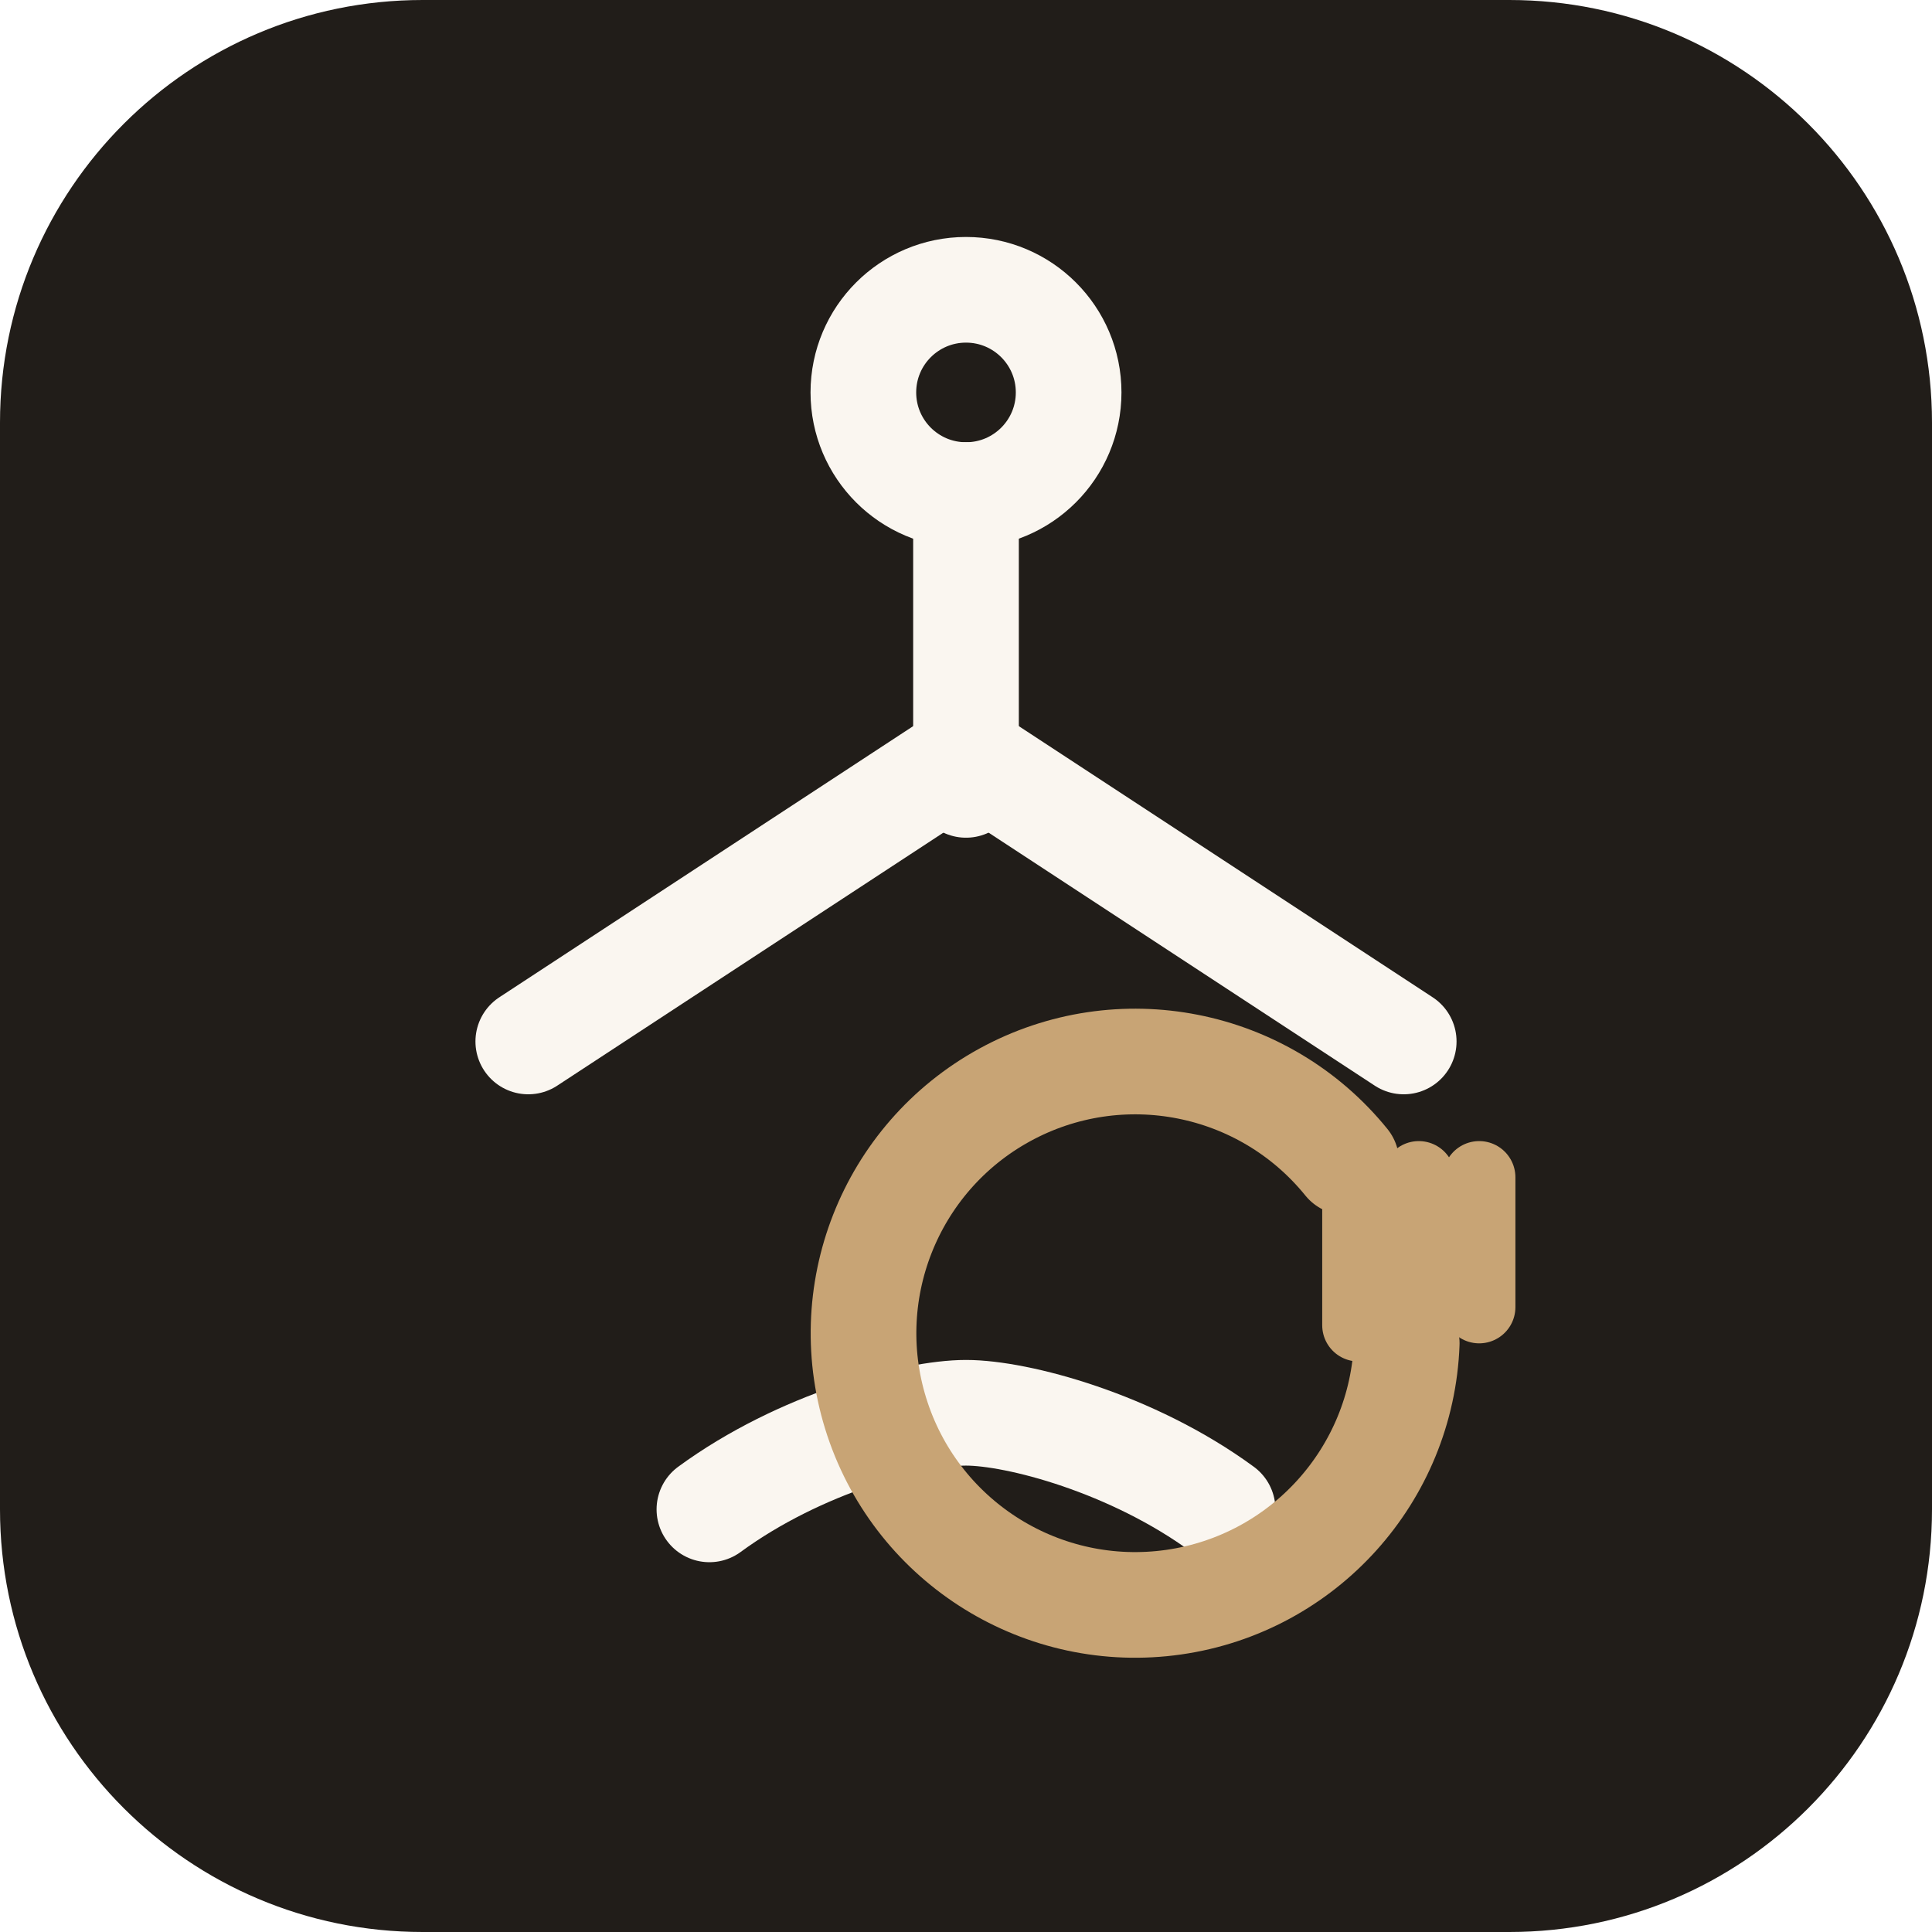
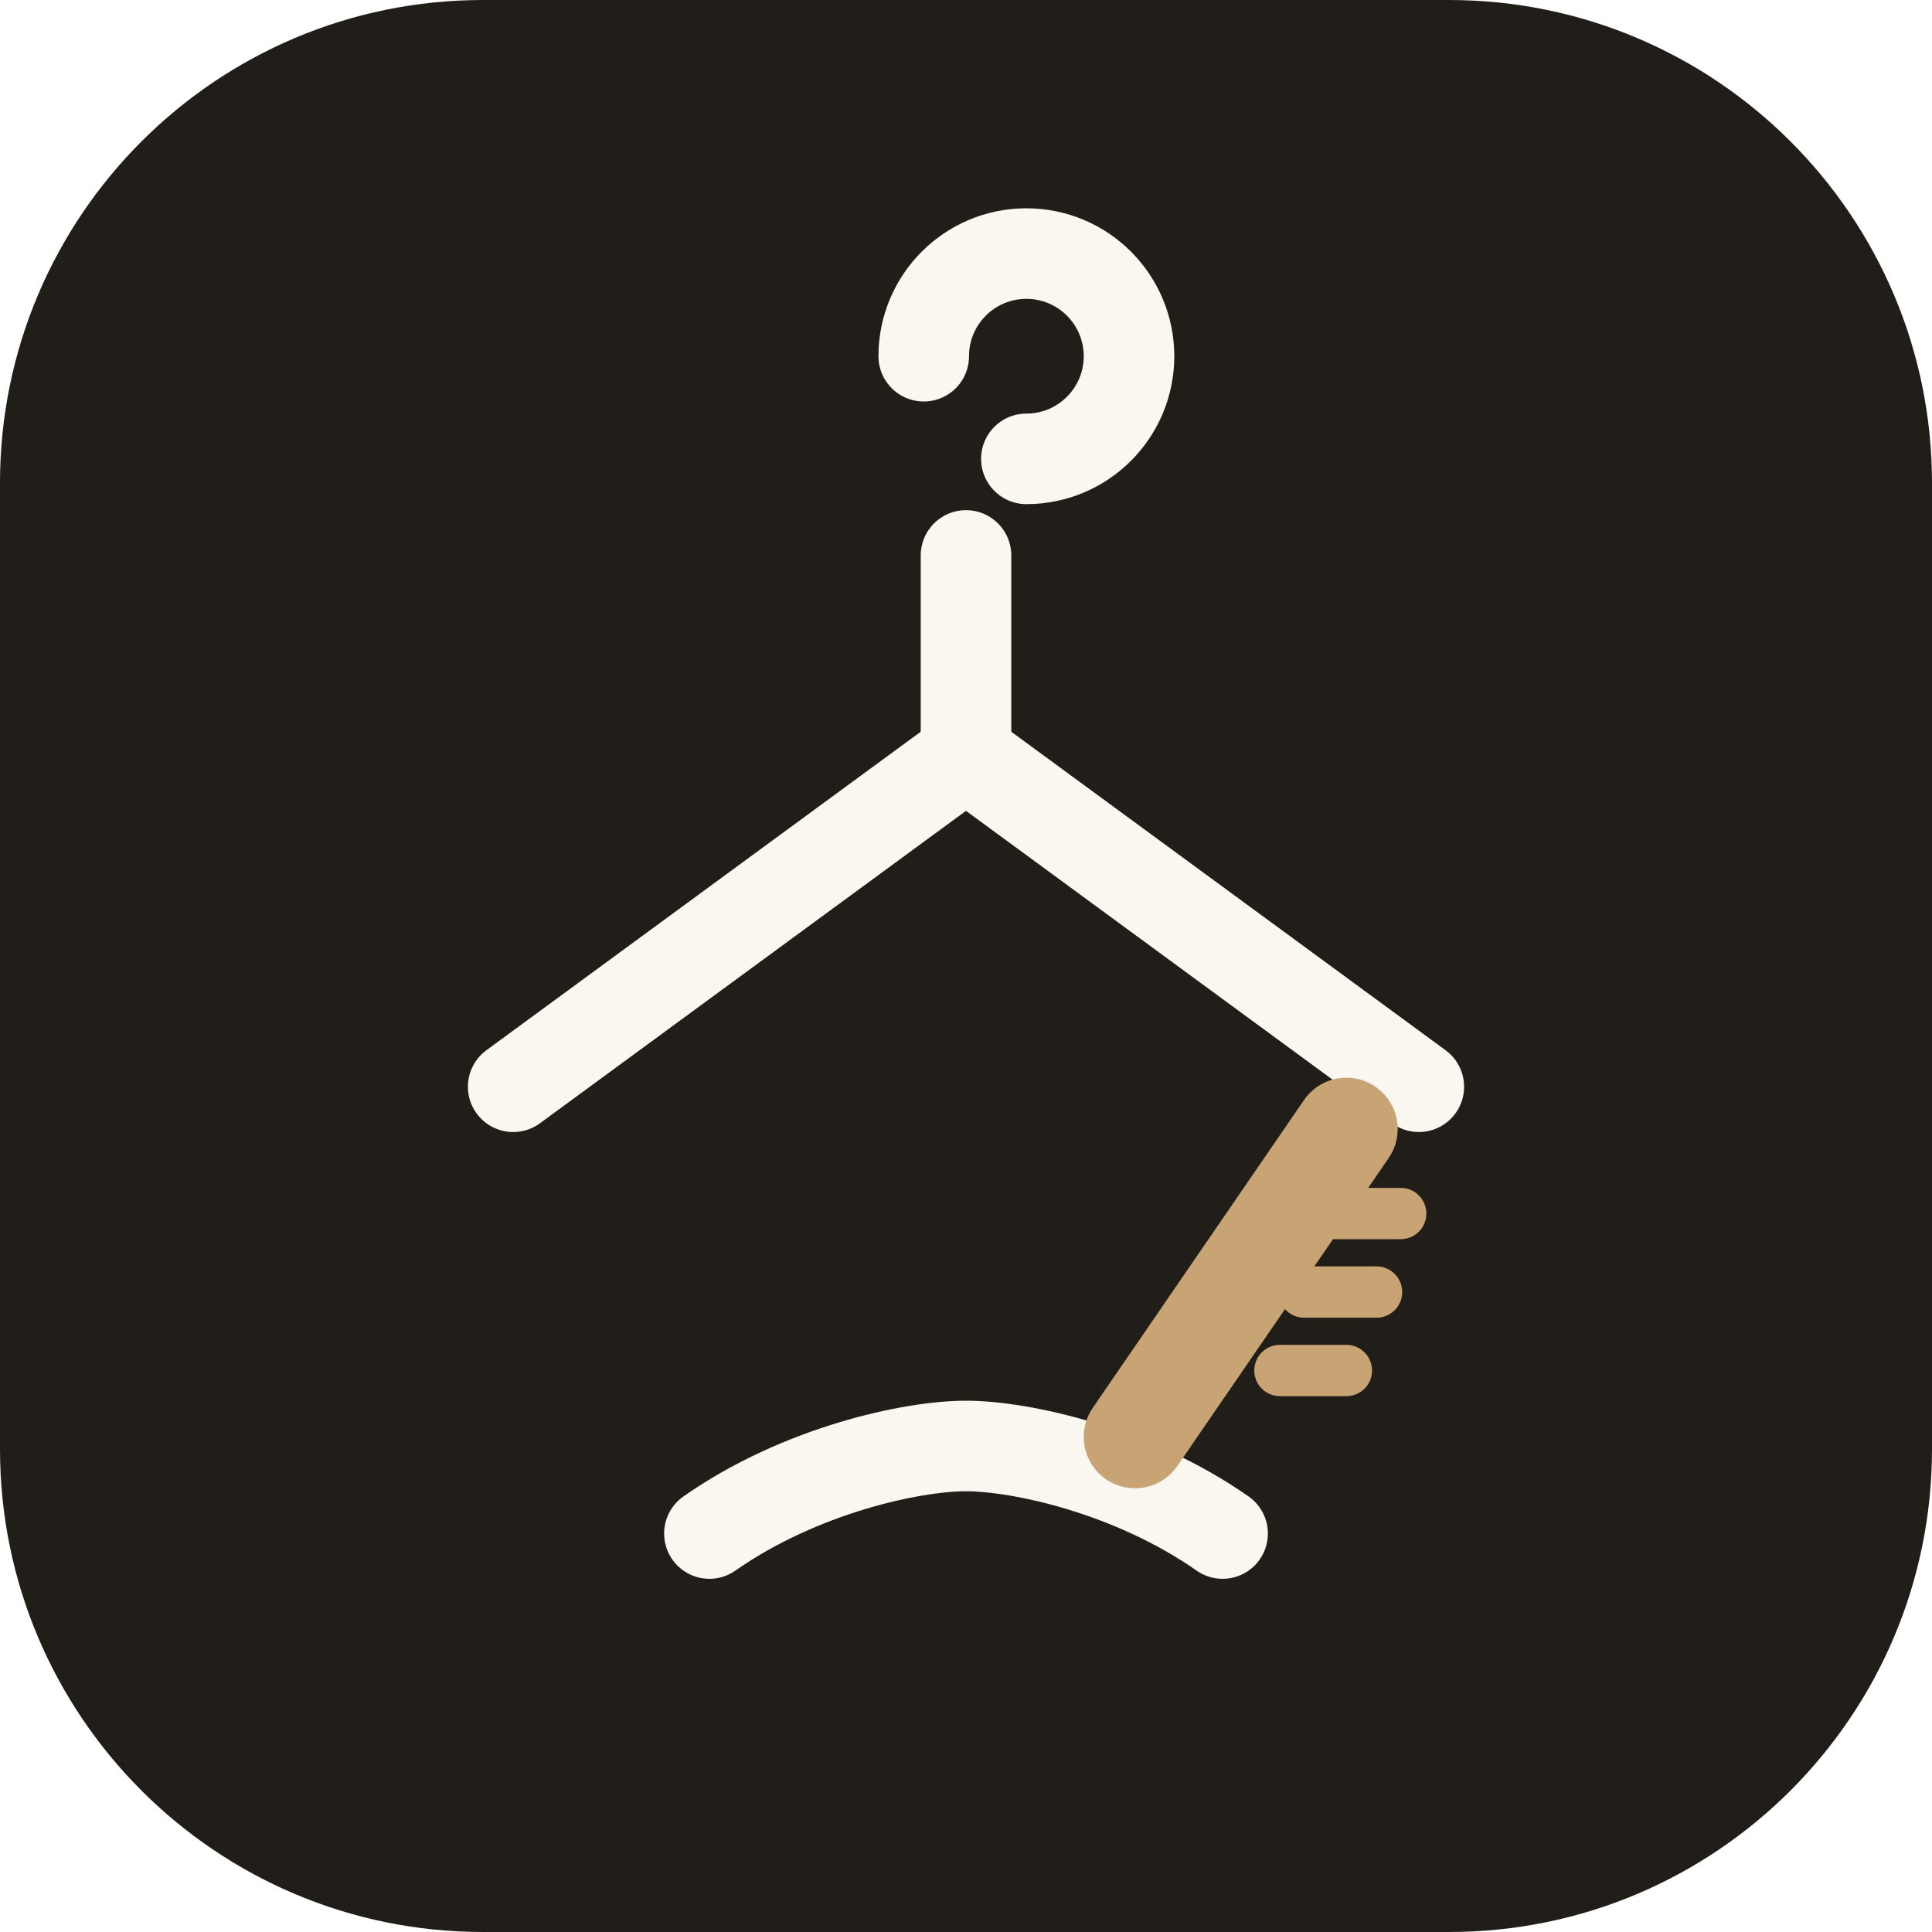
<svg xmlns="http://www.w3.org/2000/svg" viewBox="0 0 64 64">
-   <rect width="64" height="64" rx="14" fill="#211d19" />
-   <g fill="none" stroke="#faf6f0" stroke-width="3.5" stroke-linecap="round" stroke-linejoin="round">
-     <circle cx="32" cy="13" r="3.4" />
-     <path d="M32 16.4v9.6" />
-     <path d="M17.5 34.5 32 25l14.5 9.5" />
-     <path d="M23.5 50c3-2.2 6.8-3.2 8.5-3.2s5.5 1 8.5 3.2" />
+   <rect width="64" height="64" rx="16" fill="#211d19" />
+   <g fill="none" stroke="#faf6f0" stroke-width="3" stroke-linecap="round" stroke-linejoin="round">
+     <path d="M30.6 11.8a3.4 3.4 0 1 1 3.4 3.4" />
+     <path d="M32 18.4v6" />
+     <path d="M17 36 32 25l15 11" />
+     <path d="M23.5 50.8c3-2.1 6.7-2.9 8.5-2.9s5.5.8 8.5 2.9" />
  </g>
-   <path d="M44.6 38.5a9 9 0 1 0 2 6" fill="none" stroke="#c8a475" stroke-width="3.5" stroke-linecap="round" />
-   <g fill="none" stroke="#c8a475" stroke-width="2.4" stroke-linecap="round">
-     <path d="M45 39.6v4.3M47 39v4.3M49 39v4.3" />
+   <g fill="none" stroke="#c8a475" stroke-linecap="round" stroke-linejoin="round">
+     <path d="M44.6 37.4 37.6 47.6" stroke-width="3.4" />
+     <path d="M44 40.2h2.4M43.2 42.8h2.4M42.4 45.4h2.2" stroke-width="1.7" />
  </g>
</svg>
